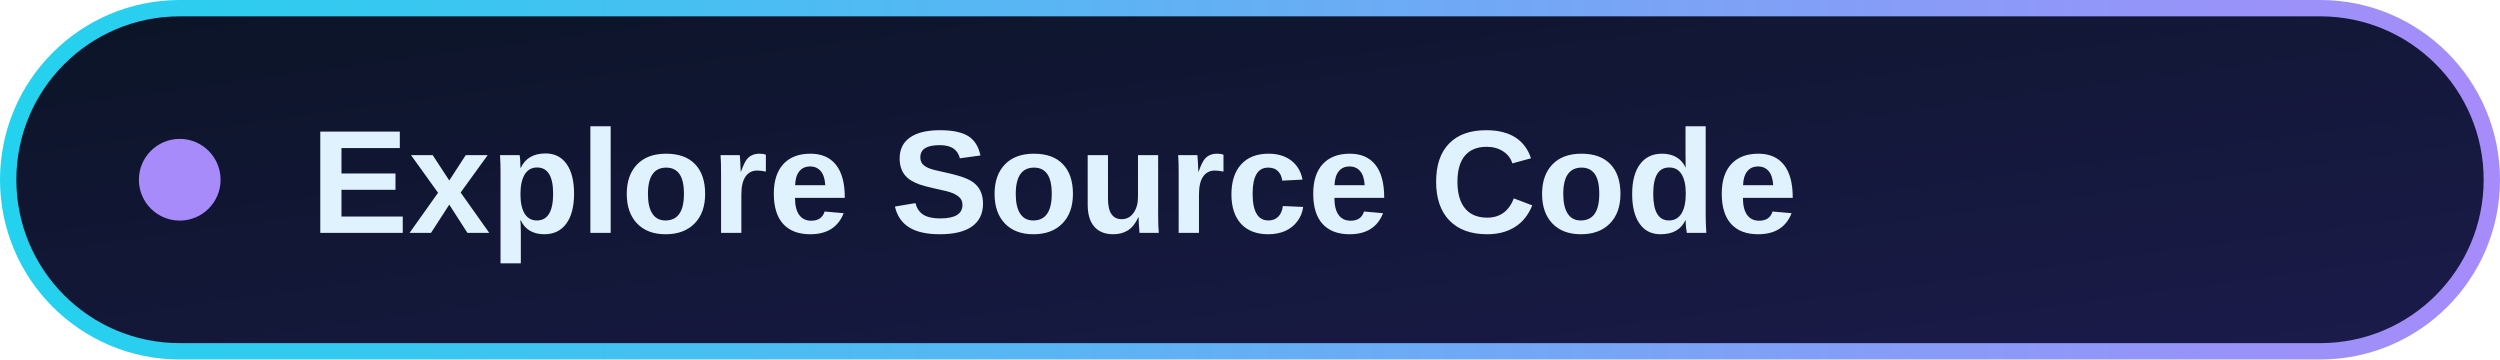
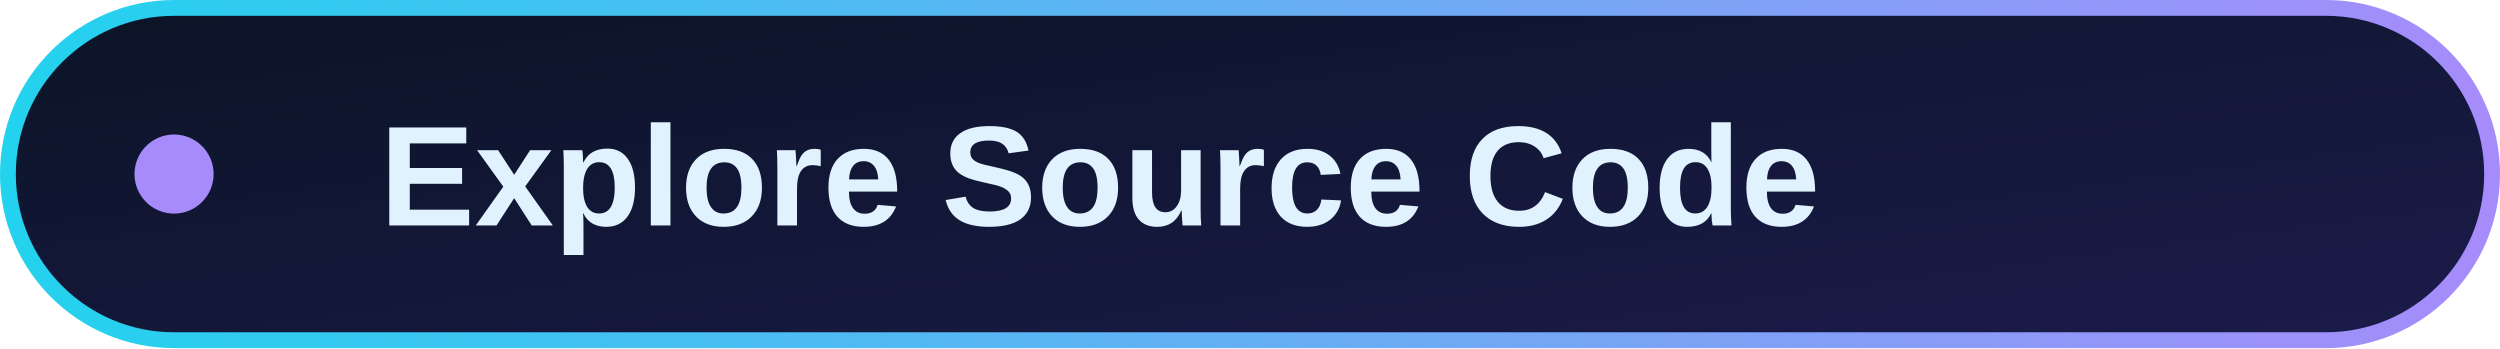
- <svg xmlns="http://www.w3.org/2000/svg" viewBox="0 0 306 44" width="306" height="44" role="img" aria-label="Explore Source Code">
+ <svg xmlns="http://www.w3.org/2000/svg" viewBox="0 0 316 44" width="316" height="44" role="img" aria-label="Explore Source Code">
  <defs>
    <linearGradient id="b" x1="0" y1="0" x2="1" y2="1">
      <stop offset="0" stop-color="#0B1426" />
      <stop offset="1" stop-color="#1B1B4B" />
    </linearGradient>
    <linearGradient id="s" x1="0" y1="0" x2="1" y2="0">
      <stop offset="0" stop-color="#22D3EE" />
      <stop offset="1" stop-color="#A78BFA" />
    </linearGradient>
  </defs>
-   <rect x="1" y="1" width="304" height="42" rx="21.0" fill="url(#b)" stroke="url(#s)" stroke-width="2" />
+   <rect x="1" y="1" width="314" height="42" rx="21.0" fill="url(#b)" stroke="url(#s)" stroke-width="2" />
  <circle cx="22" cy="22" r="5" fill="#A78BFA" />
-   <text x="38" y="28.5" font-family="'Segoe UI',system-ui,-apple-system,'Helvetica Neue',Arial,sans-serif" font-size="18" font-weight="600" fill="#E0F2FE">Explore Source Code</text>
+   <text x="48" y="28.5" font-family="'Segoe UI',system-ui,-apple-system,'Helvetica Neue',Arial,sans-serif" font-size="18" font-weight="600" fill="#E0F2FE">Explore Source Code</text>
</svg>
